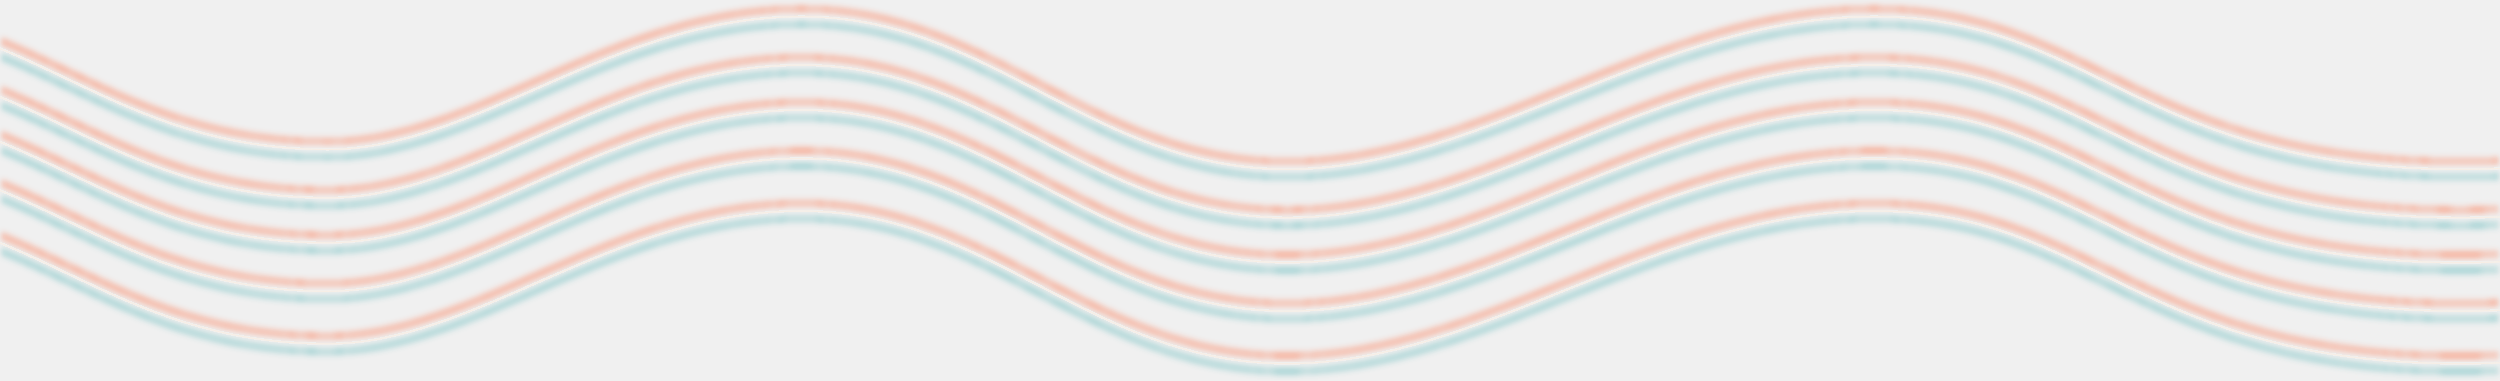
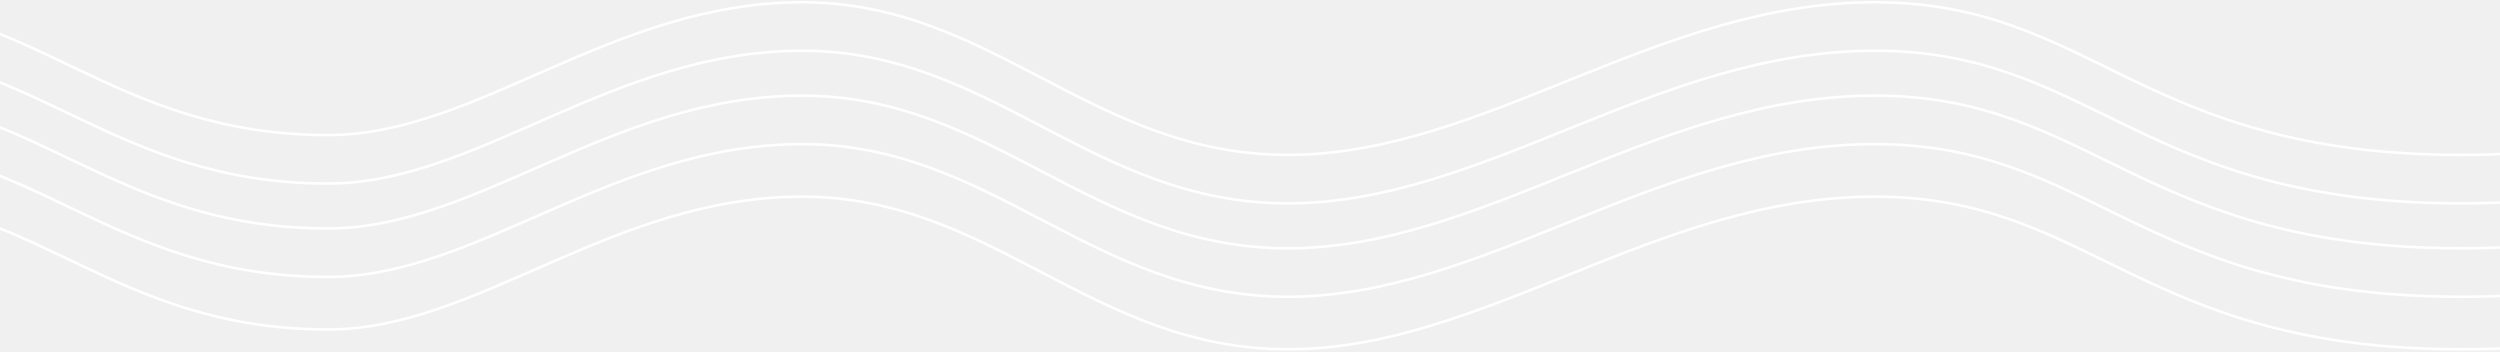
- <svg xmlns="http://www.w3.org/2000/svg" width="1920" height="292" viewBox="0 0 1920 292" fill="none">
-   <g filter="url(#filter0_dd)">
-     <path d="M-406.778 114.738C-385.124 95.903 -260.678 12.736 -117.589 12.736C25.5 12.736 84.666 114.738 251.76 114.738C365.942 114.738 469.525 12.736 615.678 12.736C761.831 12.736 837.952 129.963 988.672 129.963C1139.39 129.963 1271.84 12.736 1439.31 12.736C1606.78 12.736 1643.31 129.963 1889.95 129.963C2136.58 129.963 2103.09 12.736 2342.11 12.736" stroke="#F7EEE5" stroke-linecap="round" />
-     <path d="M-406.778 186.459C-385.124 167.624 -260.678 84.456 -117.589 84.456C25.5 84.456 84.666 186.459 251.76 186.459C365.942 186.459 469.525 84.456 615.678 84.456C761.831 84.456 837.952 201.683 988.672 201.683C1139.39 201.683 1271.84 84.456 1439.31 84.456C1606.78 84.456 1643.31 201.683 1889.95 201.683C2136.58 201.683 2103.09 84.456 2342.11 84.456" stroke="#F7EEE5" stroke-linecap="round" />
-     <path d="M-406.778 151.965C-385.124 133.13 -260.678 49.962 -117.589 49.962C25.5 49.962 84.666 151.965 251.76 151.965C365.942 151.965 469.525 49.962 615.678 49.962C761.831 49.962 837.952 167.189 988.672 167.189C1139.39 167.189 1271.84 49.962 1439.31 49.962C1606.78 49.962 1643.31 167.189 1889.95 167.189C2136.58 167.189 2103.09 49.962 2342.11 49.962" stroke="#F7EEE5" stroke-linecap="round" />
-     <path d="M-406.778 223.685C-385.124 204.85 -260.678 121.683 -117.589 121.683C25.5 121.683 84.666 223.685 251.76 223.685C365.942 223.685 469.525 121.683 615.678 121.683C761.831 121.683 837.952 238.91 988.672 238.91C1139.39 238.91 1271.84 121.683 1439.31 121.683C1606.78 121.683 1643.31 238.91 1889.95 238.91C2136.58 238.91 2103.09 121.683 2342.11 121.683" stroke="#F7EEE5" stroke-linecap="round" />
-     <path d="M-406.778 264.034C-385.124 245.199 -260.678 162.032 -117.589 162.032C25.5 162.032 84.666 264.034 251.76 264.034C365.942 264.034 469.525 162.032 615.678 162.032C761.831 162.032 837.952 279.258 988.672 279.258C1139.39 279.258 1271.84 162.032 1439.31 162.032C1606.78 162.032 1643.31 279.258 1889.95 279.258C2136.58 279.258 2103.09 162.032 2342.11 162.032" stroke="#F7EEE5" stroke-linecap="round" />
+ <svg xmlns="http://www.w3.org/2000/svg" width="1920" height="270" viewBox="0 0 1920 270" fill="none">
+   <g id="Group 19" style="mix-blend-mode:overlay">
+     <path id="Vector 2" d="M-406.318 103.738C-384.664 84.903 -260.218 1.736 -117.129 1.736C25.959 1.736 85.126 103.738 252.22 103.738C366.402 103.738 469.985 1.736 616.138 1.736C762.291 1.736 838.412 118.963 989.132 118.963C1139.85 118.963 1272.3 1.736 1439.77 1.736C1607.24 1.736 1643.77 118.963 1890.41 118.963C2137.04 118.963 2103.55 1.736 2342.57 1.736" stroke="white" stroke-width="2" stroke-linecap="round" />
+     <path id="Vector 4" d="M-406.318 175.459C-384.664 156.624 -260.218 73.456 -117.129 73.456C25.959 73.456 85.126 175.459 252.22 175.459C366.402 175.459 469.985 73.456 616.138 73.456C762.291 73.456 838.412 190.683 989.132 190.683C1139.85 190.683 1272.3 73.456 1439.77 73.456C1607.24 73.456 1643.77 190.683 1890.41 190.683C2137.04 190.683 2103.55 73.456 2342.57 73.456" stroke="white" stroke-width="2" stroke-linecap="round" />
+     <path id="Vector 3" d="M-406.318 140.965C-384.664 122.13 -260.218 38.962 -117.129 38.962C25.959 38.962 85.126 140.965 252.22 140.965C366.402 140.965 469.985 38.962 616.138 38.962C762.291 38.962 838.412 156.189 989.132 156.189C1139.85 156.189 1272.3 38.962 1439.77 38.962C1607.24 38.962 1643.77 156.189 1890.41 156.189C2137.04 156.189 2103.55 38.962 2342.57 38.962" stroke="white" stroke-width="2" stroke-linecap="round" />
+     <path id="Vector 5" d="M-406.318 212.685C-384.664 193.85 -260.218 110.683 -117.129 110.683C25.959 110.683 85.126 212.685 252.22 212.685C366.402 212.685 469.985 110.683 616.138 110.683C762.291 110.683 838.412 227.91 989.132 227.91C1139.85 227.91 1272.3 110.683 1439.77 110.683C1607.24 110.683 1643.77 227.91 1890.41 227.91C2137.04 227.91 2103.55 110.683 2342.57 110.683" stroke="white" stroke-width="2" stroke-linecap="round" />
+     <path id="Vector 6" d="M-406.318 253.034C-384.664 234.199 -260.218 151.032 -117.129 151.032C25.959 151.032 85.126 253.034 252.22 253.034C366.402 253.034 469.985 151.032 616.138 151.032C762.291 151.032 838.412 268.258 989.132 268.258C1139.85 268.258 1272.3 151.032 1439.77 151.032C1607.24 151.032 1643.77 268.258 1890.41 268.258C2137.04 268.258 2103.55 151.032 2342.57 151.032" stroke="white" stroke-width="2" stroke-linecap="round" />
  </g>
-   <defs>
-     <filter id="filter0_dd" x="-413.278" y="0.236" width="2761.89" height="291.523" filterUnits="userSpaceOnUse" color-interpolation-filters="sRGB">
-       <feFlood flood-opacity="0" result="BackgroundImageFix" />
-       <feColorMatrix in="SourceAlpha" type="matrix" values="0 0 0 0 0 0 0 0 0 0 0 0 0 0 0 0 0 0 127 0" result="hardAlpha" />
-       <feOffset dy="-6" />
-       <feGaussianBlur stdDeviation="3" />
-       <feComposite in2="hardAlpha" operator="out" />
-       <feColorMatrix type="matrix" values="0 0 0 0 0.996 0 0 0 0 0.345 0 0 0 0 0.149 0 0 0 1 0" />
-       <feBlend mode="normal" in2="BackgroundImageFix" result="effect1_dropShadow" />
-       <feColorMatrix in="SourceAlpha" type="matrix" values="0 0 0 0 0 0 0 0 0 0 0 0 0 0 0 0 0 0 127 0" result="hardAlpha" />
-       <feOffset dy="6" />
-       <feGaussianBlur stdDeviation="3" />
-       <feComposite in2="hardAlpha" operator="out" />
-       <feColorMatrix type="matrix" values="0 0 0 0 0.247 0 0 0 0 0.671 0 0 0 0 0.682 0 0 0 1 0" />
-       <feBlend mode="normal" in2="effect1_dropShadow" result="effect2_dropShadow" />
-       <feBlend mode="normal" in="SourceGraphic" in2="effect2_dropShadow" result="shape" />
-     </filter>
-   </defs>
</svg>
